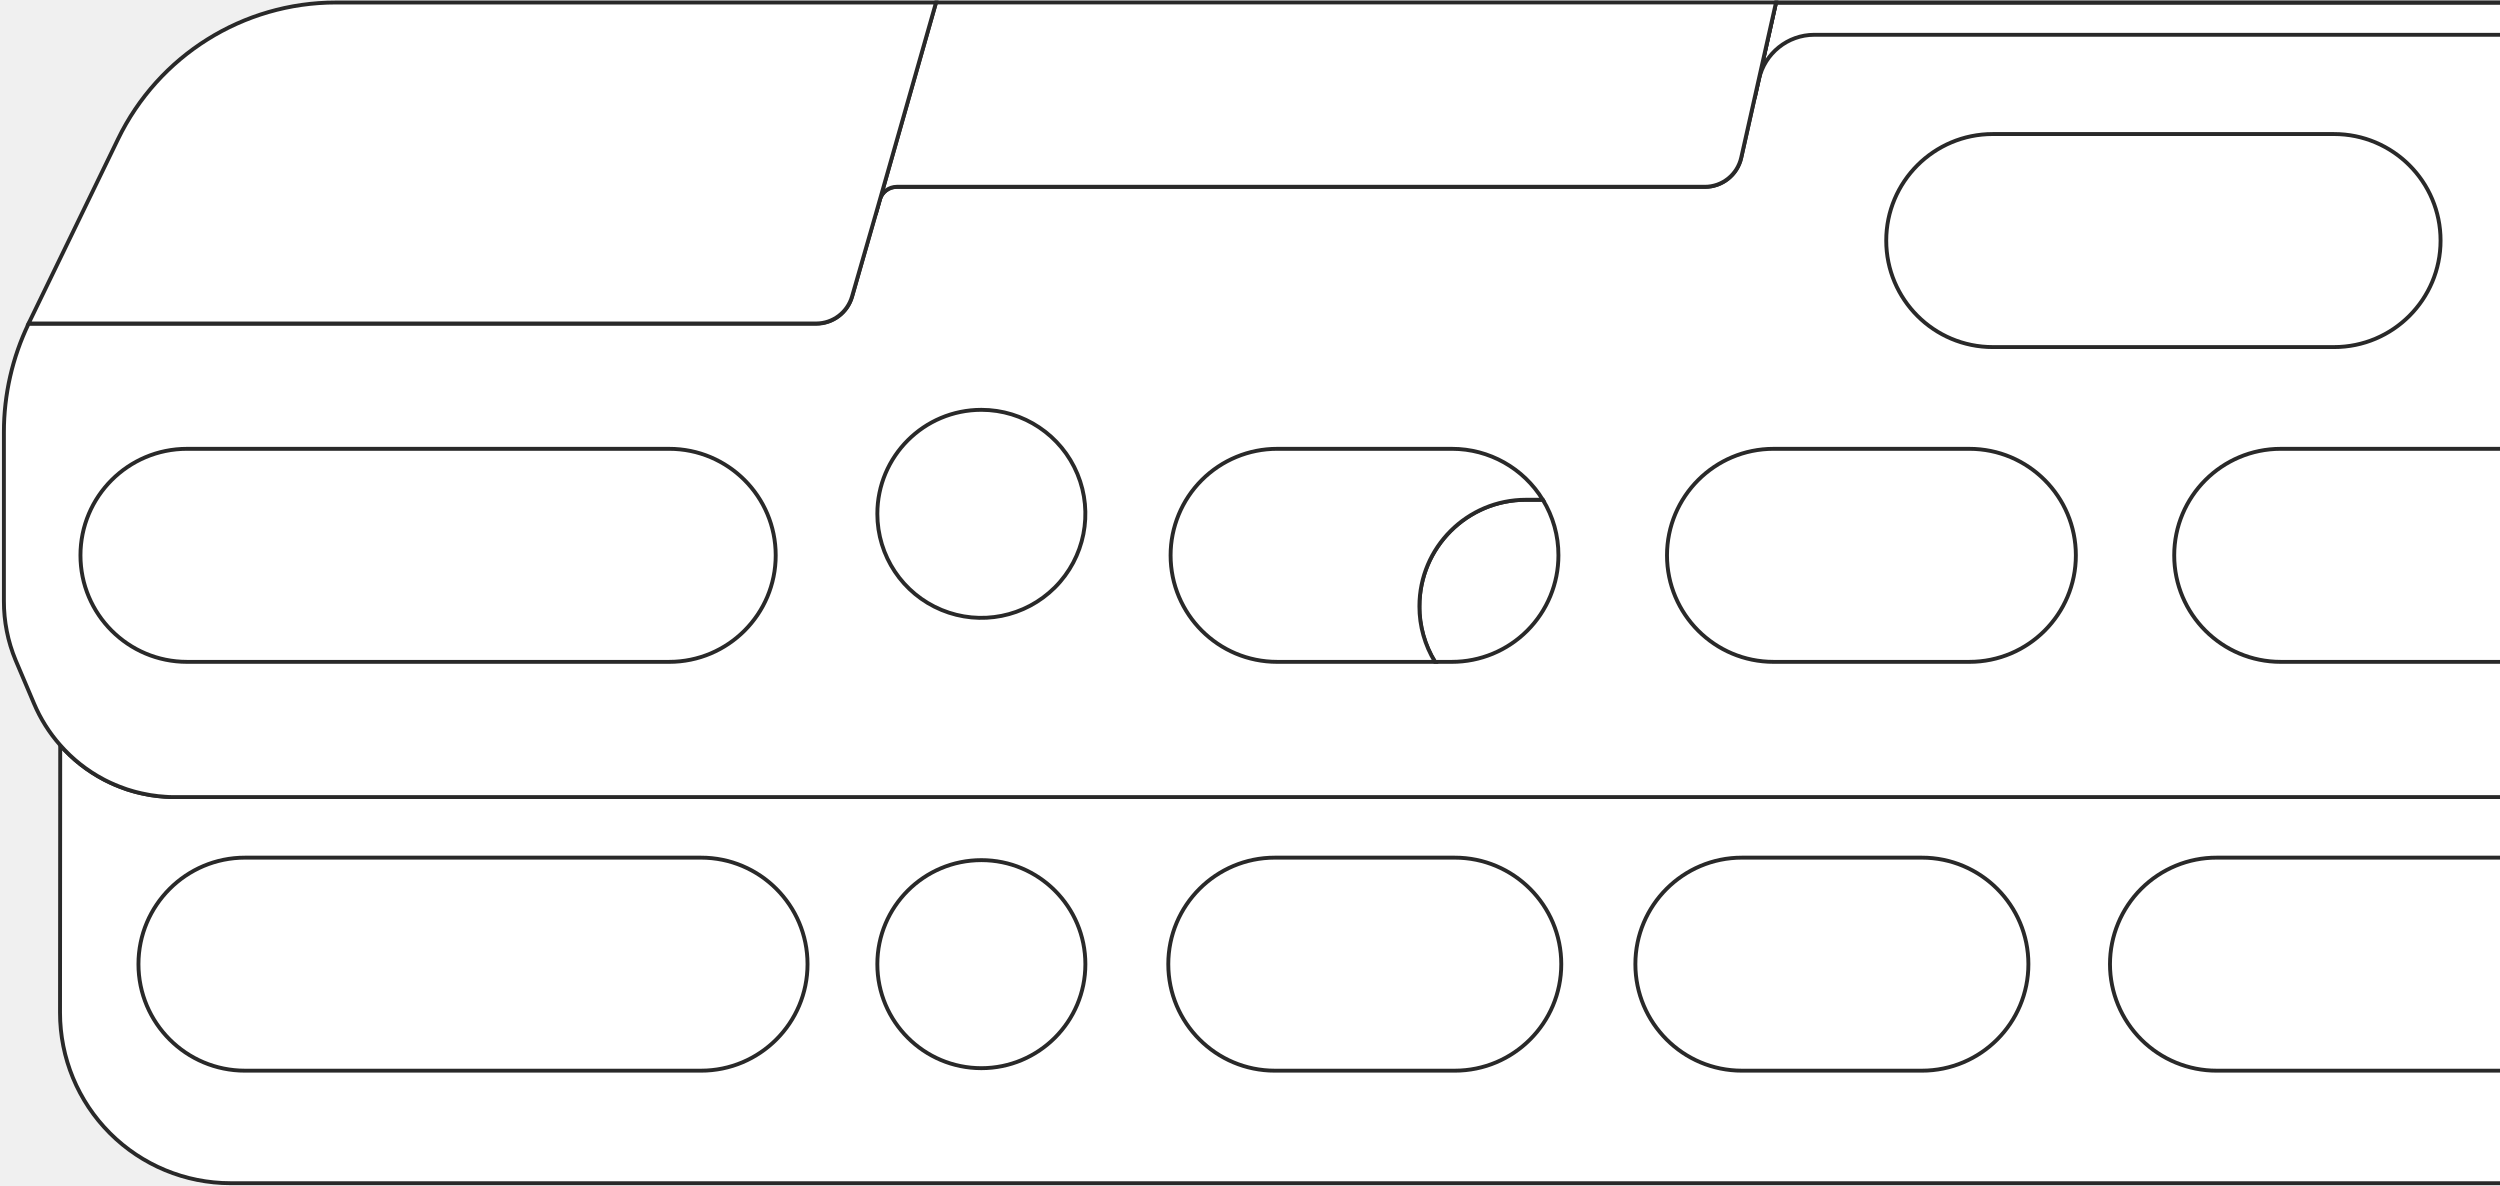
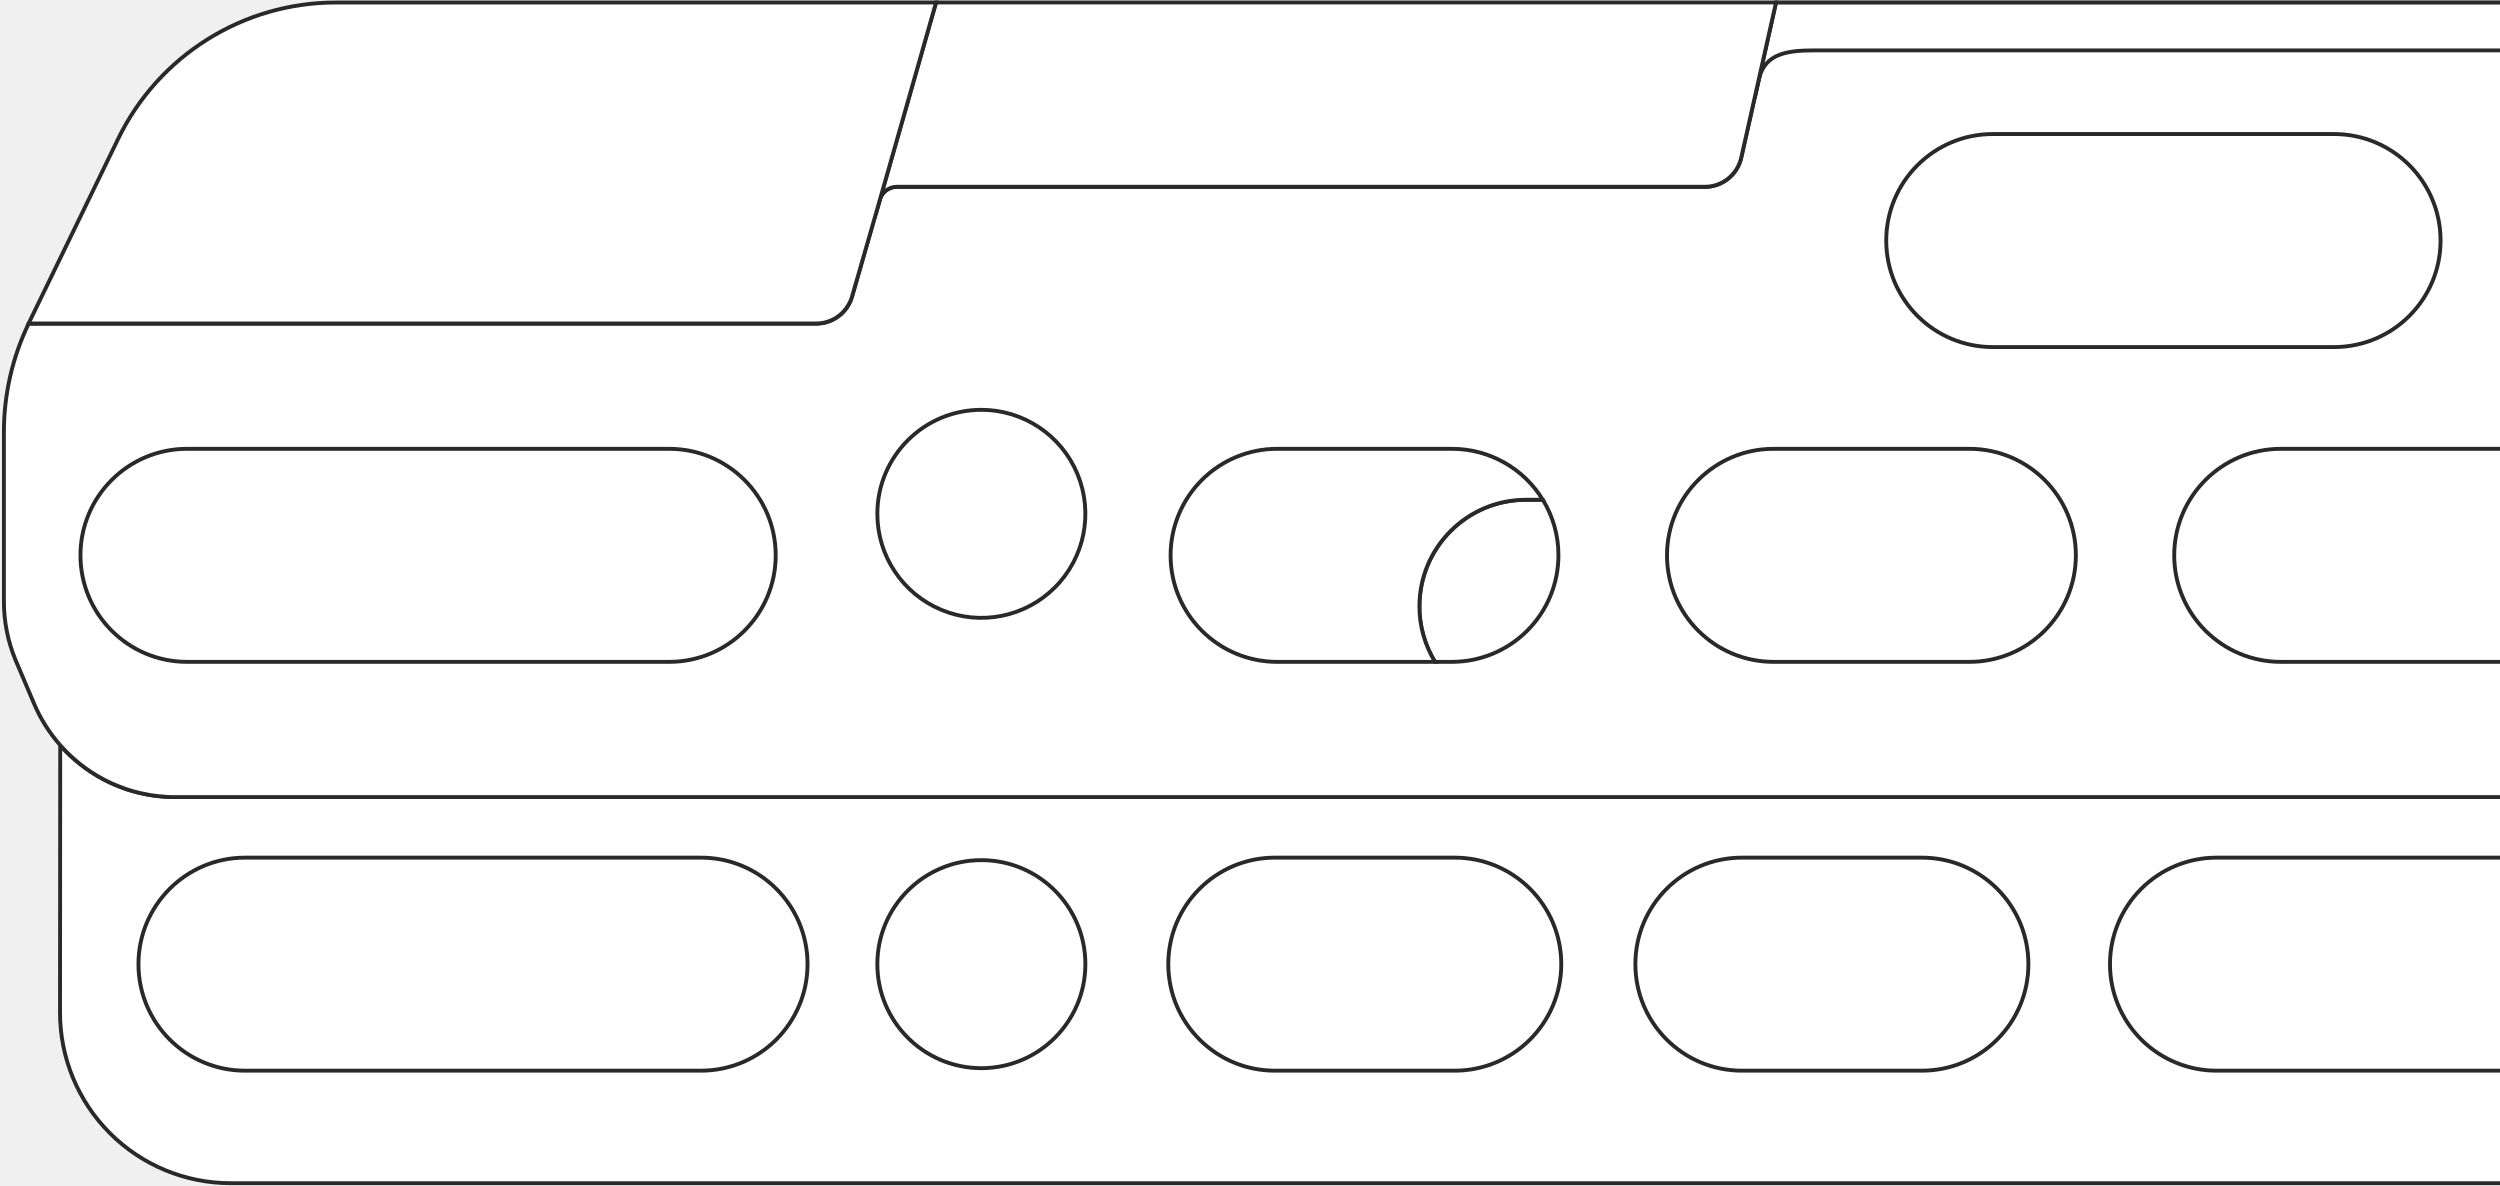
<svg xmlns="http://www.w3.org/2000/svg" width="641px" height="304px" viewBox="0 0 641 304" version="1.1">
  <g id="Page-1" stroke="none" stroke-width="1" fill="none" fill-rule="evenodd">
-     <g id="BEAST2000" transform="translate(321, 152) scale(-1, 1) translate(-321, -152) translate(1, 0)" stroke="#292929">
-       <path d="M0,303.37 L581.89,303.37 C593.487,303.37 604.609,298.762 612.808,290.561 C621.008,282.36 625.613,271.237 625.61,259.64 L625.56,191.08 C622.414,194.646 618.646,197.611 614.44,199.83 L614.44,199.83 L614.02,200.05 C612.398,200.881 610.721,201.6 609,202.2 L608.41,202.41 C607.89,202.58 607.41,202.73 606.85,202.88 L606.07,203.09 C605.18,203.32 604.29,203.52 603.39,203.68 C603.08,203.74 602.77,203.81 602.45,203.86 C602.13,203.91 601.6,203.98 601.17,204.03 C600.74,204.08 600.28,204.14 599.83,204.18 L598.7,204.28 C597.97,204.28 597.24,204.35 596.51,204.36 L0,204.36" id="Path" fill="#FFFFFF" />
-       <path d="M0,204.37 L596.47,204.37 C597.2,204.37 597.93,204.37 598.66,204.29 L599.79,204.19 C600.24,204.19 600.68,204.1 601.13,204.04 C601.58,203.98 601.99,203.94 602.41,203.87 C602.83,203.8 603.04,203.75 603.35,203.69 C604.25,203.53 605.15,203.33 606.03,203.1 L606.81,202.89 C607.33,202.74 607.81,202.59 608.37,202.42 L608.96,202.21 C610.694,201.611 612.385,200.893 614.02,200.06 L614.44,199.84 C618.651,197.616 622.42,194.64 625.56,191.06 C628.37,187.883 630.643,184.269 632.29,180.36 L637,169.27 C638.994,164.469 640.014,159.319 640,154.12 L640,110.77 C639.996,101.156 637.833,91.666 633.67,83 L431.73,83 C427.458,82.999 423.704,80.167 422.53,76.06 L416.53,54.99 L415.45,51.21 C414.893,49.269 413.119,47.932 411.1,47.93 L203.89,47.93 C199.408,47.934 195.525,44.824 194.55,40.45 L185.63,0.67 L0,0.67" id="Path" fill="#FFFFFF" />
-       <g id="holds" transform="translate(0, 0.63)">
-         <path d="M0,273.89 L72.65,273.89 C79.9,273.901 86.857,271.028 91.987,265.905 C97.117,260.782 100,253.83 100,246.58 L100,246.58 C100,239.33 97.117,232.378 91.987,227.255 C86.857,222.132 79.9,219.259 72.65,219.27 L0,219.27" id="Path" fill="#FFFFFF" />
-         <path d="M194.38,219.27 L148.23,219.27 C133.147,219.27 120.92,231.497 120.92,246.58 C120.92,261.663 133.147,273.89 148.23,273.89 L194.38,273.89 C209.463,273.89 221.69,261.663 221.69,246.58 C221.69,231.497 209.463,219.27 194.38,219.27 L194.38,219.27 Z" id="h14" fill="#FFFFFF" />
-         <path d="M314.18,219.27 L268,219.27 C252.917,219.27 240.69,231.497 240.69,246.58 C240.69,261.663 252.917,273.89 268,273.89 L314.14,273.89 C329.223,273.89 341.45,261.663 341.45,246.58 C341.45,231.497 329.223,219.27 314.14,219.27 L314.18,219.27 Z" id="h13" fill="#FFFFFF" />
-         <path d="M389.38,219.91 C374.651,219.91 362.71,231.851 362.71,246.58 C362.71,261.309 374.651,273.25 389.38,273.25 C404.109,273.25 416.05,261.309 416.05,246.58 C416.05,231.851 404.109,219.91 389.38,219.91 L389.38,219.91 Z" id="h12" fill="#FFFFFF" />
-         <path d="M578.19,219.27 L461.26,219.27 C446.177,219.27 433.95,231.497 433.95,246.58 C433.95,261.663 446.177,273.89 461.26,273.89 L578.19,273.89 C593.273,273.89 605.5,261.663 605.5,246.58 C605.5,231.497 593.273,219.27 578.19,219.27 L578.19,219.27 Z" id="h11" fill="#FFFFFF" />
-         <path d="M-1.42108547e-14,169.07 L56.22,169.07 C71.303,169.07 83.53,156.843 83.53,141.76 C83.53,126.677 71.303,114.45 56.22,114.45 L56.22,114.45 L-1.42108547e-14,114.45" id="Path" fill="#FFFFFF" />
-         <rect id="h9" fill="#FFFFFF" x="108.75" y="114.45" width="104.83" height="54.62" rx="27.31" />
-         <path d="M277.06,154.82 C277.054,139.735 264.825,127.51 249.74,127.51 L245.42,127.51 C242.791,131.797 241.406,136.731 241.42,141.76 L241.42,141.76 C241.417,149.004 244.294,155.952 249.416,161.074 C254.538,166.196 261.486,169.073 268.73,169.07 L273.09,169.07 C275.714,164.781 277.099,159.848 277.09,154.82 L277.06,154.82 Z" id="h8" fill="#FFFFFF" />
-         <path d="M313.54,114.45 L268.69,114.45 C259.188,114.454 250.373,119.401 245.42,127.51 L249.74,127.51 C264.825,127.51 277.054,139.735 277.06,154.82 L277.06,154.82 C277.069,159.848 275.684,164.781 273.06,169.07 L313.55,169.07 C328.633,169.07 340.86,156.843 340.86,141.76 L340.86,141.76 C340.86,134.515 337.981,127.567 332.858,122.445 C327.734,117.323 320.785,114.447 313.54,114.45 Z" id="h7" fill="#FFFFFF" />
-         <path d="M389.38,104.45 C378.592,104.45 368.867,110.949 364.739,120.916 C360.612,130.883 362.895,142.355 370.525,149.982 C378.155,157.609 389.628,159.888 399.593,155.757 C409.559,151.626 416.054,141.898 416.05,131.11 C416.044,116.384 404.106,104.45 389.38,104.45 Z" id="h6" fill="#FFFFFF" />
-         <rect id="h5" fill="#FFFFFF" x="442.11" y="114.45" width="178.26" height="54.62" rx="27.31" />
-         <rect id="h4" fill="#FFFFFF" x="15.24" y="33.74" width="142.13" height="54.62" rx="27.31" />
-         <path d="M-2.84217094e-14,8.29 L175.84,8.29 C182.633,8.307 188.511,13.022 190,19.65 L191.1,24.55 L185.63,0.04 L-2.84217094e-14,0.04" id="h3" />
-         <path d="M203.89,47.26 L411.05,47.26 C413.069,47.262 414.843,48.599 415.4,50.54 L416.48,54.37 L401,-3.55271368e-15 L185.63,-3.55271368e-15 L194.55,39.78 C195.525,44.154 199.408,47.264 203.89,47.26 Z" id="h2" fill="#FFFFFF" />
-         <path d="M422.53,75.37 C423.704,79.477 427.458,82.309 431.73,82.31 L633.67,82.31 L610.73,35.01 C600.355,13.603 578.659,0.008 554.87,0.01 L401,0.01 L416.48,54.37 L422.53,75.37 Z" id="h1" fill="#FFFFFF" />
+     <g id="BEAST2000" transform="translate(1, 0)" fill="#FFFFFF" stroke="#292929">
+       <g transform="translate(320, 152) scale(-1, 1) translate(-320, -152) ">
+         <path d="M0,303.37 L581.89,303.37 C593.487,303.37 604.609,298.762 612.808,290.561 C621.008,282.36 625.61,271.237 625.61,259.64 L625.56,191.08 C622.414,194.646 618.646,197.611 614.44,199.83 L614.02,200.05 C612.398,200.881 610.721,201.6 609,202.2 L608.41,202.41 C607.89,202.58 607.41,202.73 606.85,202.88 L606.07,203.09 C605.18,203.32 604.29,203.52 603.39,203.68 C603.08,203.74 602.77,203.81 602.45,203.86 C602.13,203.91 601.6,203.98 601.17,204.03 C600.74,204.08 600.28,204.14 599.83,204.18 L598.7,204.28 C597.97,204.28 597.24,204.35 596.51,204.36 L0,204.36" id="Path" fill-rule="nonzero" />
+         <path d="M0,204.37 L596.47,204.37 C597.2,204.37 597.93,204.37 598.66,204.29 L599.79,204.19 C600.24,204.19 600.68,204.1 601.13,204.04 C601.58,203.98 601.99,203.94 602.41,203.87 C602.83,203.8 603.04,203.75 603.35,203.69 C604.25,203.53 605.15,203.33 606.03,203.1 L606.81,202.89 C607.33,202.74 607.81,202.59 608.37,202.42 L608.96,202.21 C610.694,201.611 612.385,200.893 614.02,200.06 L614.44,199.84 C618.651,197.616 622.42,194.64 625.56,191.06 C628.37,187.883 630.643,184.269 632.29,180.36 L637,169.27 C638.994,164.469 640.014,159.319 640,154.12 L640,110.77 C640,101.156 637.833,91.666 633.67,83 L431.73,83 C427.458,82.999 423.704,80.167 422.53,76.06 L416.53,54.99 L415.45,51.21 C414.893,49.269 413.119,47.932 411.1,47.93 L203.89,47.93 C199.408,47.934 195.525,44.824 194.55,40.45 L185.63,0.67 L0,0.67" id="Path" fill-rule="nonzero" />
+         <g id="holds" transform="translate(0, 0.63)">
+           <path d="M0,273.89 L72.65,273.89 C79.9,273.901 86.857,271.028 91.987,265.905 C97.117,260.782 100,253.83 100,246.58 L100,246.58 C100,239.33 97.117,232.378 91.987,227.255 C86.857,222.132 79.9,219.259 72.65,219.27 L0,219.27" id="h15" fill-rule="nonzero" />
+           <path d="M194.38,219.27 L148.23,219.27 C133.147,219.27 120.92,231.497 120.92,246.58 C120.92,261.663 133.147,273.89 148.23,273.89 L194.38,273.89 C209.463,273.89 221.69,261.663 221.69,246.58 C221.69,231.497 209.463,219.27 194.38,219.27 L194.38,219.27 Z" id="h14" fill-rule="nonzero" />
+           <path d="M314.18,219.27 L268,219.27 C252.917,219.27 240.69,231.497 240.69,246.58 C240.69,261.663 252.917,273.89 268,273.89 L314.14,273.89 C329.223,273.89 341.45,261.663 341.45,246.58 C341.45,231.497 329.223,219.27 314.14,219.27 L314.18,219.27 Z" id="h13" fill-rule="nonzero" />
+           <path d="M389.38,219.91 C374.651,219.91 362.71,231.851 362.71,246.58 C362.71,261.309 374.651,273.25 389.38,273.25 C404.109,273.25 416.05,261.309 416.05,246.58 C416.05,231.851 404.109,219.91 389.38,219.91 L389.38,219.91 Z" id="h12" fill-rule="nonzero" />
+           <path d="M578.19,219.27 L461.26,219.27 C446.177,219.27 433.95,231.497 433.95,246.58 C433.95,261.663 446.177,273.89 461.26,273.89 L578.19,273.89 C593.273,273.89 605.5,261.663 605.5,246.58 C605.5,231.497 593.273,219.27 578.19,219.27 L578.19,219.27 Z" id="h11" fill-rule="nonzero" />
+           <path d="M-1.42108547e-14,169.07 L56.22,169.07 C71.303,169.07 83.53,156.843 83.53,141.76 C83.53,126.677 71.303,114.45 56.22,114.45 L56.22,114.45 L-1.42108547e-14,114.45" id="h10" fill-rule="nonzero" />
+           <rect id="h9" fill-rule="nonzero" x="108.75" y="114.45" width="104.83" height="54.62" rx="27.31" />
+           <path d="M277.06,154.82 C277.054,139.735 264.825,127.51 249.74,127.51 L245.42,127.51 C242.791,131.797 241.406,136.731 241.42,141.76 L241.42,141.76 C241.417,149.004 244.294,155.952 249.416,161.074 C254.538,166.196 261.486,169.073 268.73,169.07 L273.09,169.07 C275.714,164.781 277.099,159.848 277.09,154.82 L277.06,154.82 Z" id="h8" fill-rule="nonzero" />
+           <path d="M313.54,114.45 L268.69,114.45 C259.188,114.454 250.373,119.401 245.42,127.51 L249.74,127.51 C264.825,127.51 277.054,139.735 277.06,154.82 L277.06,154.82 C277.069,159.848 275.684,164.781 273.06,169.07 L313.55,169.07 C328.633,169.07 340.86,156.843 340.86,141.76 L340.86,141.76 C340.86,134.515 337.981,127.567 332.858,122.445 C327.734,117.323 320.785,114.447 313.54,114.45 Z" id="h7" fill-rule="nonzero" />
+           <path d="M389.38,104.45 C378.592,104.45 368.867,110.949 364.739,120.916 C360.612,130.883 362.895,142.355 370.525,149.982 C378.155,157.609 389.628,159.888 399.593,155.757 C409.559,151.626 416.054,141.898 416.05,131.11 C416.044,116.384 404.106,104.45 389.38,104.45 Z" id="h6" fill-rule="nonzero" />
+           <rect id="h5" fill-rule="nonzero" x="442.11" y="114.45" width="178.26" height="54.62" rx="27.31" />
+           <rect id="h4" fill-rule="nonzero" x="15.24" y="33.74" width="142.13" height="54.62" rx="27.31" />
+           <path d="M-2.84217094e-14,12.29 L175.84,12.29 C182.633,12.307 188.511,13.022 190,19.65 L191.1,24.55 L185.63,0.04 L-2.84217094e-14,0.04" id="h3" />
+           <path d="M203.89,47.26 L411.05,47.26 C413.069,47.262 414.843,48.599 415.4,50.54 L416.48,54.37 L401,-3.55271368e-15 L185.63,-3.55271368e-15 L194.55,39.78 C195.525,44.154 199.408,47.264 203.89,47.26 Z" id="h2" fill-rule="nonzero" />
+           <path d="M422.53,75.37 C423.704,79.477 427.458,82.31 431.73,82.31 L633.67,82.31 L610.73,35.01 C600.355,13.603 578.659,0.008 554.87,0.01 L401,0.01 L416.48,54.37 L422.53,75.37 Z" id="h1" fill-rule="nonzero" />
+         </g>
      </g>
    </g>
  </g>
</svg>
